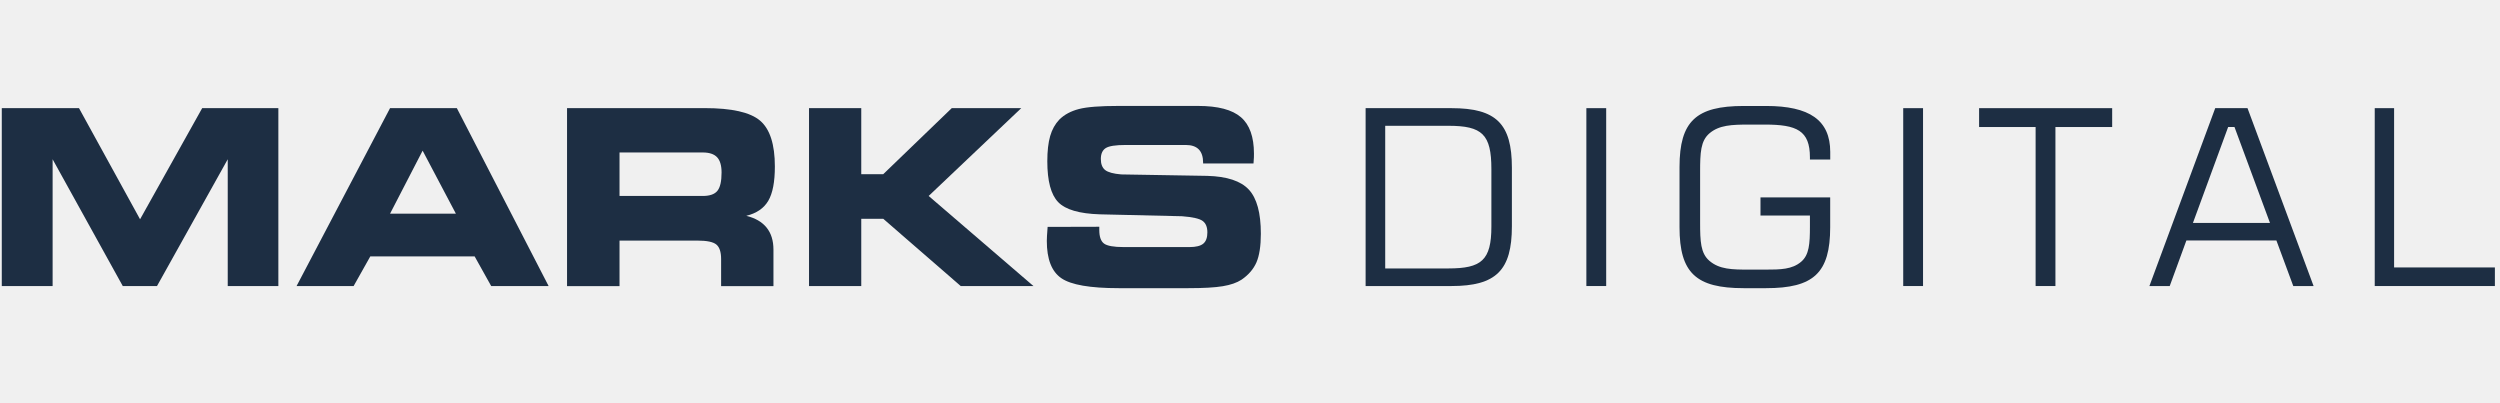
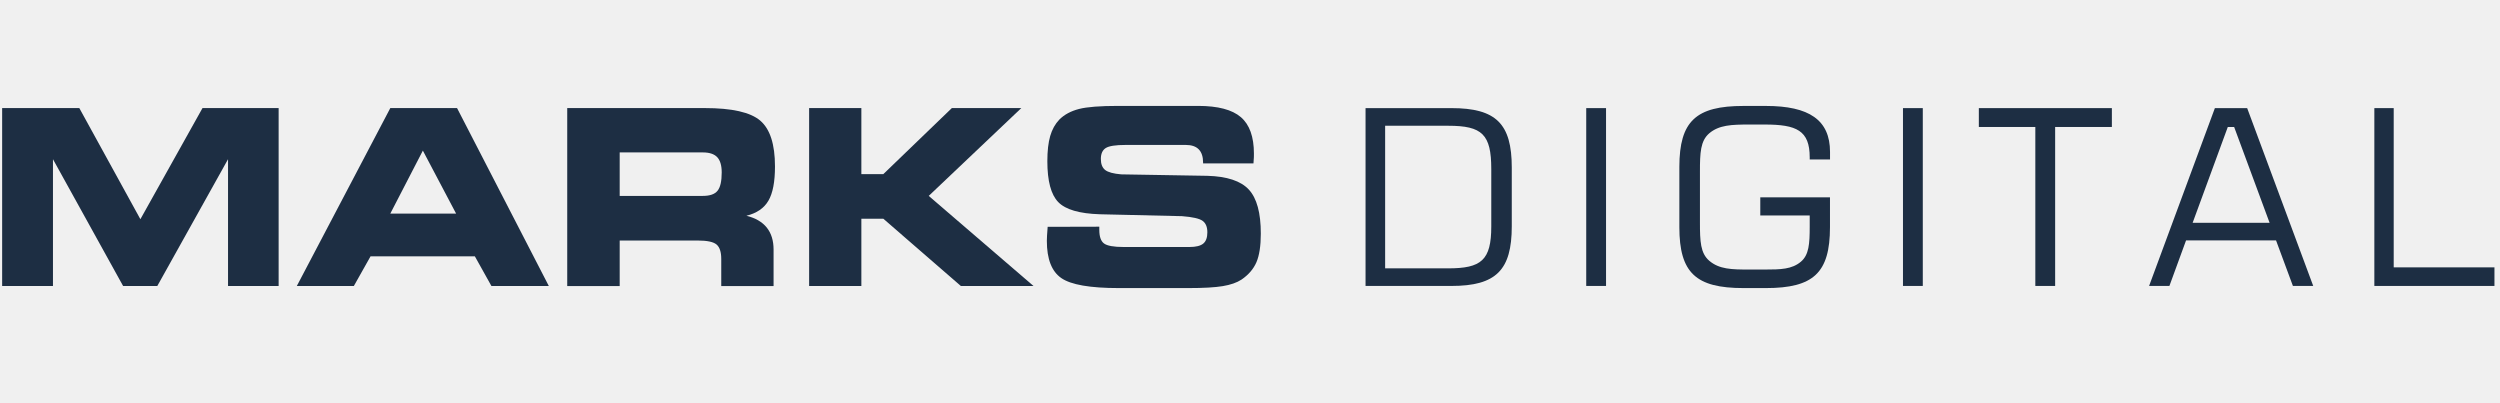
- <svg xmlns="http://www.w3.org/2000/svg" width="236" height="38" viewBox="0 0 236 38" fill="none">
-   <g clip-path="url(#clip0_10207_6550)">
-     <path d="M19.088 10.206L13.222 20.7L7.455 10.206H0.168V27.006H4.967V15.035L11.591 27.006H14.819L21.498 15.035V27.006H26.277V10.206H19.088Z" fill="#1D2E43" />
-     <path d="M39.896 14.222L43.035 20.169H36.822L39.896 14.222ZM36.822 10.206L27.994 27.006H33.38L34.955 24.206H44.807L46.37 27.006H51.791L43.125 10.206H36.822Z" fill="#1D2E43" />
-     <path d="M66.519 10.206C69.084 10.206 70.826 10.599 71.755 11.392C72.68 12.184 73.147 13.622 73.147 15.716C73.147 17.167 72.942 18.246 72.526 18.953C72.115 19.659 71.421 20.134 70.45 20.374C71.302 20.584 71.944 20.956 72.372 21.492C72.8 22.027 73.014 22.716 73.014 23.568V27.011H68.073V24.45C68.073 23.791 67.924 23.333 67.624 23.084C67.324 22.836 66.733 22.712 65.847 22.712H58.483V27.011H53.529V10.206H66.519ZM66.335 14.393H58.483V18.499H66.335C66.994 18.499 67.457 18.34 67.718 18.019C67.983 17.698 68.116 17.12 68.116 16.285C68.116 15.626 67.975 15.142 67.692 14.842C67.41 14.543 66.956 14.393 66.335 14.393Z" fill="#1D2E43" />
-     <path d="M89.849 10.206L83.376 16.444H81.303V10.206H76.371V27.006H81.303V20.652H83.376L90.697 27.006H97.561L87.666 18.499L96.409 10.206H89.849Z" fill="#1D2E43" />
-     <path d="M98.896 21.419L103.773 21.406V21.71C103.773 22.34 103.919 22.768 104.218 22.99C104.514 23.213 105.139 23.324 106.085 23.324H112.285C112.893 23.324 113.329 23.217 113.586 23.003C113.848 22.789 113.976 22.434 113.976 21.937C113.976 21.432 113.826 21.072 113.526 20.854C113.227 20.635 112.58 20.49 111.587 20.413L103.833 20.233C101.893 20.173 100.579 19.792 99.894 19.081C99.209 18.375 98.866 17.086 98.866 15.223C98.866 14.26 98.956 13.468 99.136 12.843C99.316 12.218 99.607 11.7 100.005 11.284C100.476 10.818 101.093 10.488 101.851 10.291C102.613 10.094 103.85 10 105.567 10H113.107C114.974 10 116.318 10.355 117.14 11.062C117.962 11.768 118.373 12.916 118.373 14.504C118.373 14.611 118.369 14.723 118.369 14.842C118.365 14.962 118.352 15.159 118.33 15.429H113.574V15.361C113.574 14.804 113.437 14.384 113.167 14.106C112.897 13.828 112.486 13.686 111.947 13.686H106.256C105.306 13.686 104.681 13.785 104.377 13.982C104.073 14.179 103.919 14.521 103.919 15.009C103.919 15.489 104.056 15.84 104.33 16.054C104.604 16.268 105.113 16.405 105.85 16.465L113.976 16.602C115.83 16.654 117.136 17.086 117.889 17.899C118.647 18.713 119.024 20.1 119.024 22.061C119.024 23.226 118.883 24.129 118.609 24.767C118.33 25.405 117.859 25.953 117.2 26.403C116.763 26.689 116.177 26.895 115.427 27.019C114.682 27.143 113.604 27.203 112.191 27.203H105.61C102.908 27.203 101.101 26.891 100.189 26.261C99.277 25.636 98.819 24.463 98.819 22.746C98.819 22.648 98.823 22.485 98.836 22.254C98.858 22.031 98.875 21.753 98.896 21.419Z" fill="#1D2E43" />
-     <path d="M128.914 10.21H137.019C141.245 10.21 142.722 11.687 142.722 15.823V21.367C142.722 25.503 141.245 27.002 137.019 27.002H128.914V10.21ZM136.724 25.341C139.841 25.341 140.787 24.579 140.787 21.389V15.964C140.787 12.684 139.931 11.875 136.724 11.875H130.764V25.341H136.724Z" fill="#1D2E43" />
-     <path d="M151.624 10.21H149.753V27.002H151.624V10.21Z" fill="#1D2E43" />
-     <path d="M164.601 10.004H166.725C170.792 10.004 172.775 11.323 172.775 14.346V15.061H170.857V14.855C170.857 12.316 169.611 11.76 166.609 11.76H165.132C163.467 11.76 162.289 11.807 161.369 12.59C160.538 13.305 160.491 14.414 160.491 16.217V20.995C160.491 22.798 160.538 23.907 161.369 24.622C162.315 25.431 163.492 25.452 165.132 25.452H166.609C168.112 25.452 169.174 25.431 170.026 24.712C170.788 24.065 170.857 23.024 170.857 21.385V20.344H166.19V18.636H172.77V21.453C172.77 25.773 171.199 27.203 166.721 27.203H164.597C160.118 27.203 158.547 25.773 158.547 21.453V15.754C158.551 11.434 160.123 10.004 164.601 10.004Z" fill="#1D2E43" />
-     <path d="M181.535 10.21H179.664V27.002H181.535V10.21Z" fill="#1D2E43" />
-     <path d="M186.827 10.21V11.991H192.162V27.002H194.033V11.991H199.389V10.21H186.827Z" fill="#1D2E43" />
-     <path d="M210.337 11.991H210.936L214.285 21.042H207.014L210.337 11.991ZM209.117 10.21L202.904 27.002H204.822L206.394 22.703H214.893L216.485 27.002H218.403L212.165 10.21H209.117Z" fill="#1D2E43" />
-     <path d="M224.175 10.21V27.002H235.517V25.247H226.003V10.21H224.175Z" fill="#1D2E43" />
+ <svg xmlns="http://www.w3.org/2000/svg" width="497" height="80" viewBox="0 0 497 80" fill="none">
+   <g clip-path="url(#clip0_10210_6607)">
+     <path d="M40.258 21.485L27.909 43.578L15.767 21.485H0.426V56.856H10.53V31.653L24.474 56.856H31.271L45.332 31.653V56.856H55.392V21.485H40.258Z" fill="#1D2E43" />
+     <path d="M84.065 29.94L90.672 42.46H77.593L84.065 29.94ZM77.593 21.485L59.007 56.855H70.346L73.663 50.96H94.404L97.694 56.855H109.105L90.861 21.485H77.593Z" fill="#1D2E43" />
+     <path d="M140.113 21.485C145.512 21.485 149.181 22.314 151.137 23.982C153.084 25.65 154.066 28.678 154.066 33.086C154.066 36.142 153.634 38.413 152.759 39.901C151.894 41.388 150.434 42.388 148.388 42.893C150.181 43.335 151.533 44.119 152.435 45.246C153.336 46.372 153.787 47.824 153.787 49.617V56.864H143.385V51.474C143.385 50.086 143.069 49.122 142.438 48.599C141.807 48.076 140.564 47.815 138.698 47.815H123.194V56.864H112.765V21.485H140.113ZM139.725 30.301H123.194V38.945H139.725C141.113 38.945 142.087 38.611 142.637 37.935C143.196 37.259 143.475 36.043 143.475 34.285C143.475 32.897 143.178 31.878 142.583 31.247C141.988 30.616 141.032 30.301 139.725 30.301Z" fill="#1D2E43" />
+     <path d="M189.229 21.485L175.6 34.618H171.238V21.485H160.854V56.855H171.238V43.479H175.6L191.014 56.855H205.463L184.632 38.945L203.038 21.485H189.229Z" fill="#1D2E43" />
+     <path d="M208.275 45.093L218.542 45.066V45.706C218.542 47.031 218.849 47.932 219.479 48.401C220.101 48.869 221.417 49.104 223.41 49.104H236.462C237.741 49.104 238.661 48.878 239.202 48.428C239.752 47.977 240.022 47.229 240.022 46.183C240.022 45.12 239.707 44.362 239.076 43.903C238.445 43.443 237.083 43.136 234.992 42.974L218.668 42.596C214.585 42.469 211.818 41.667 210.376 40.171C208.933 38.684 208.212 35.971 208.212 32.05C208.212 30.021 208.401 28.354 208.78 27.038C209.159 25.722 209.772 24.631 210.61 23.757C211.601 22.774 212.899 22.08 214.495 21.666C216.099 21.251 218.704 21.053 222.319 21.053H238.192C242.122 21.053 244.953 21.801 246.683 23.288C248.414 24.775 249.279 27.191 249.279 30.535C249.279 30.761 249.27 30.995 249.27 31.247C249.261 31.5 249.234 31.914 249.189 32.482H239.175V32.338C239.175 31.166 238.886 30.283 238.318 29.697C237.751 29.111 236.885 28.814 235.749 28.814H223.77C221.769 28.814 220.453 29.021 219.813 29.436C219.173 29.85 218.849 30.571 218.849 31.599C218.849 32.608 219.137 33.347 219.714 33.798C220.291 34.249 221.363 34.537 222.914 34.663L240.022 34.952C243.925 35.06 246.674 35.971 248.261 37.683C249.856 39.396 250.649 42.316 250.649 46.445C250.649 48.896 250.352 50.798 249.775 52.141C249.189 53.484 248.198 54.638 246.809 55.585C245.89 56.189 244.655 56.621 243.078 56.883C241.509 57.144 239.238 57.27 236.263 57.27H222.409C216.721 57.27 212.917 56.612 210.997 55.287C209.078 53.971 208.113 51.501 208.113 47.887C208.113 47.679 208.122 47.337 208.149 46.85C208.194 46.382 208.23 45.796 208.275 45.093Z" fill="#1D2E43" />
+     <path d="M271.471 21.494H288.534C297.431 21.494 300.541 24.604 300.541 33.311V44.984C300.541 53.692 297.431 56.846 288.534 56.846H271.471V21.494ZM287.912 53.349C294.474 53.349 296.466 51.745 296.466 45.029V33.609C296.466 26.704 294.664 25.001 287.912 25.001H275.365V53.349H287.912Z" fill="#1D2E43" />
+     <path d="M319.281 21.494H315.342V56.846H319.281V21.494Z" fill="#1D2E43" />
+     <path d="M346.601 21.062H351.072C359.635 21.062 363.809 23.838 363.809 30.202V31.707H359.77V31.274C359.77 25.929 357.147 24.757 350.829 24.757H347.719C344.213 24.757 341.734 24.857 339.796 26.506C338.047 28.011 337.948 30.346 337.948 34.141V44.2C337.948 47.995 338.047 50.33 339.796 51.835C341.788 53.538 344.267 53.584 347.719 53.584H350.829C353.993 53.584 356.228 53.538 358.022 52.024C359.626 50.663 359.77 48.473 359.77 45.02V42.83H349.945V39.233H363.8V45.165C363.8 54.26 360.492 57.27 351.063 57.27H346.592C337.164 57.27 333.856 54.26 333.856 45.165V33.167C333.865 24.072 337.173 21.062 346.601 21.062Z" fill="#1D2E43" />
+     <path d="M382.251 21.494H378.312V56.846H382.251V21.494Z" fill="#1D2E43" />
+     <path d="M393.393 21.494V25.244H404.624V56.846H408.563V25.244H419.839V21.494H393.393Z" fill="#1D2E43" />
+     <path d="M442.887 25.244H444.149L451.198 44.299H435.893L442.887 25.244ZM440.318 21.494L427.239 56.846H431.277L434.586 47.797H452.478L455.831 56.846H459.869L446.736 21.494H440.318Z" fill="#1D2E43" />
+     <path d="M472.02 21.494V56.846H495.897V53.151H475.869V21.494H472.02Z" fill="#1D2E43" />
  </g>
  <defs>
-     <clipPath id="clip0_10207_6550">
-       <rect width="235.714" height="38" fill="white" />
+     <clipPath id="clip0_10210_6607">
+       <rect width="496.241" height="80" fill="white" transform="translate(0.0717773)" />
    </clipPath>
  </defs>
</svg>
